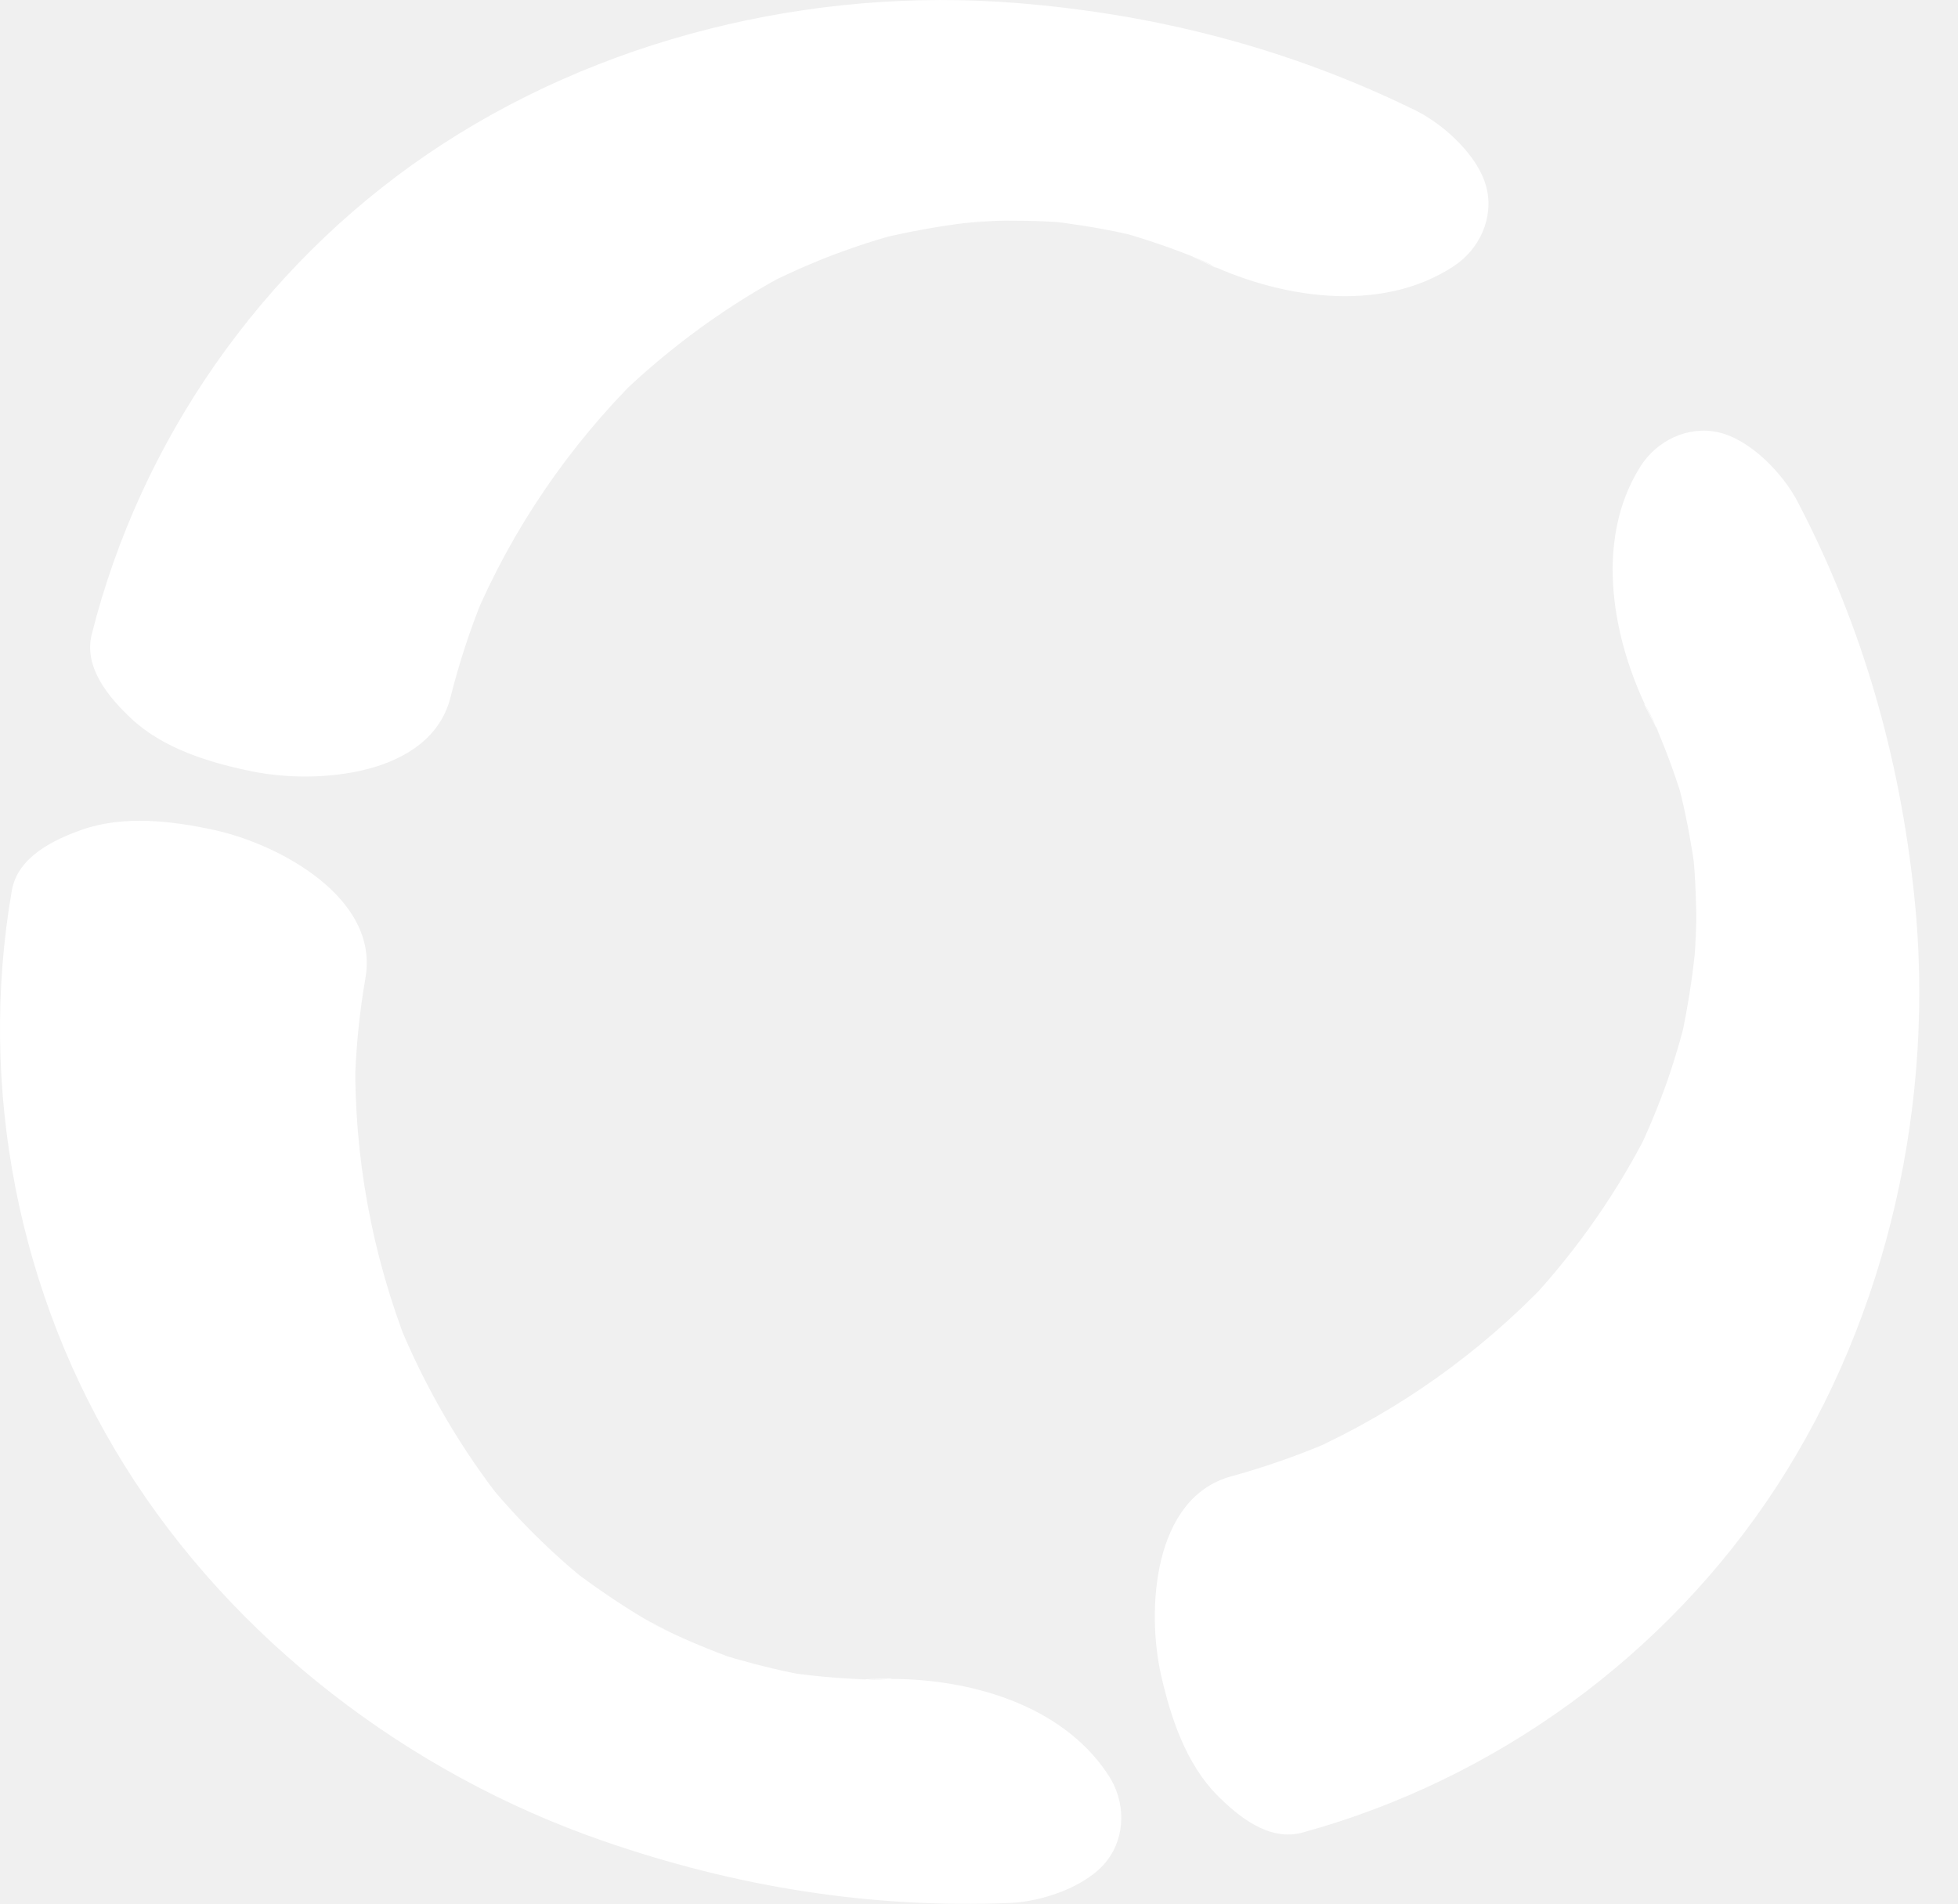
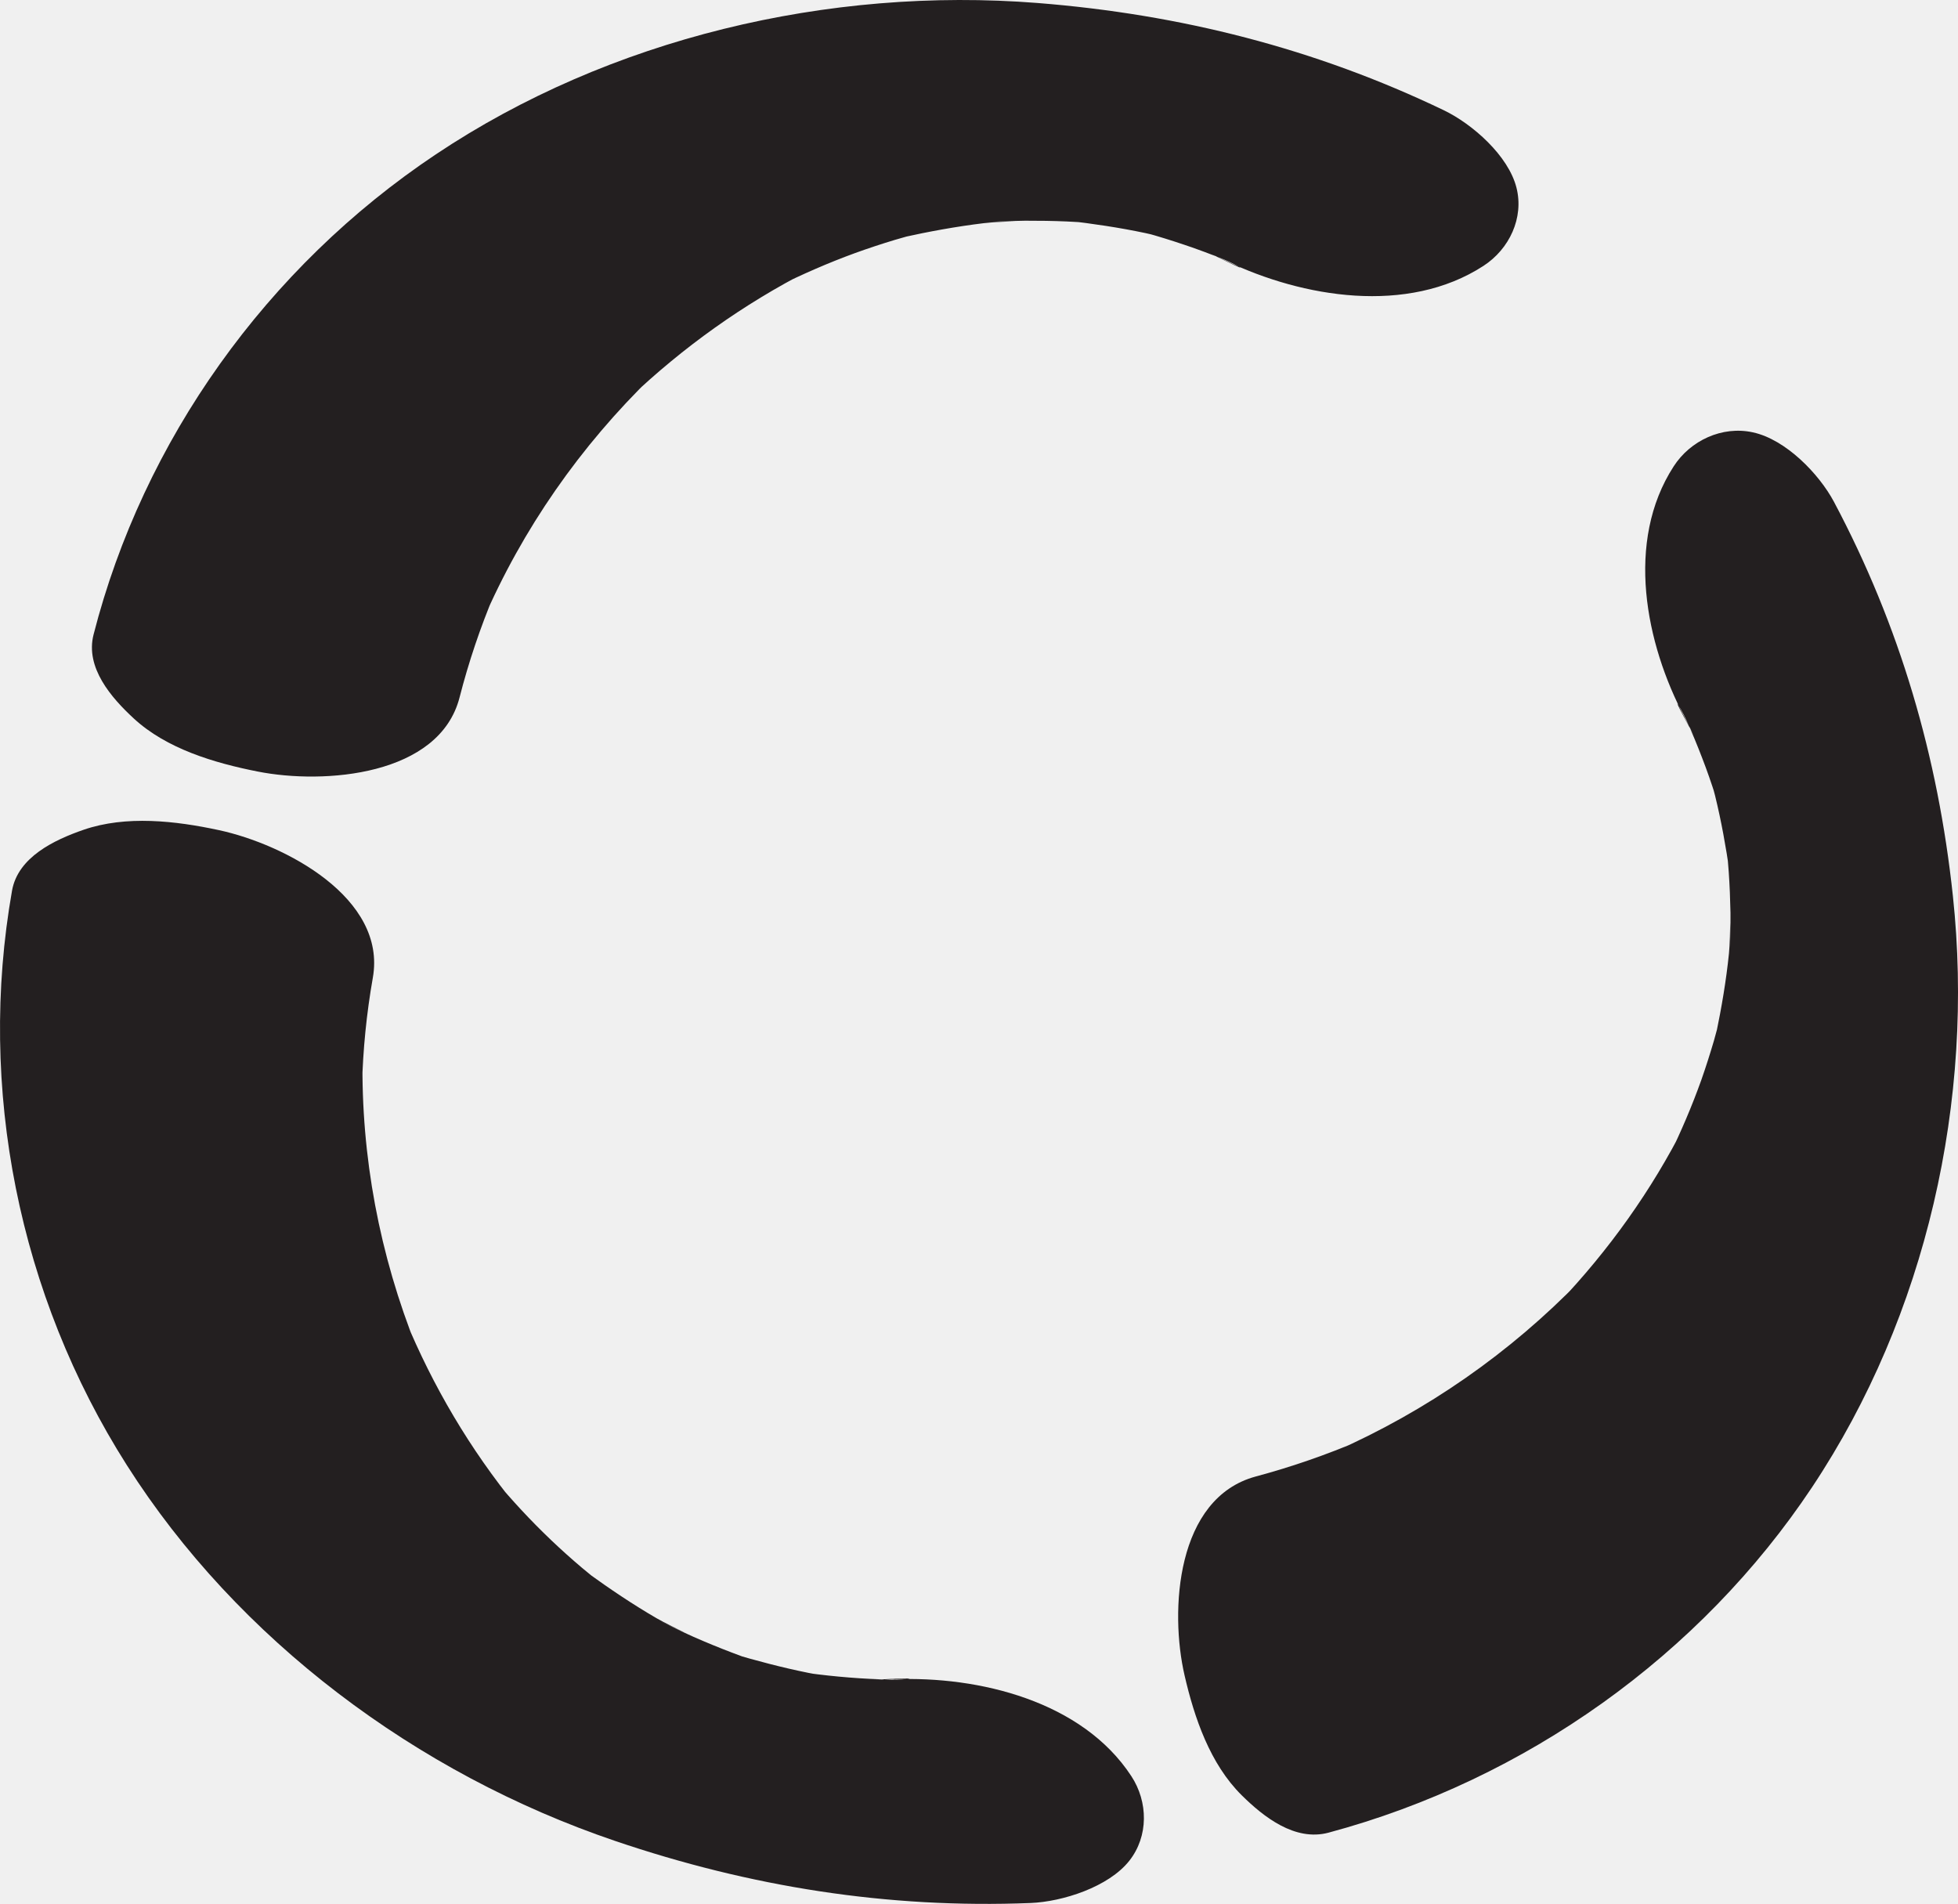
<svg xmlns="http://www.w3.org/2000/svg" width="36" height="35" viewBox="0 0 36 35" fill="none">
-   <path d="M22.1 4.797C21.987 4.742 21.871 4.692 21.76 4.634C22.714 5.116 22.293 4.866 22.053 4.768C21.821 4.672 21.587 4.582 21.349 4.501C21.111 4.419 20.873 4.343 20.631 4.275C20.57 4.258 20.509 4.241 20.449 4.224C20.181 4.153 20.369 4.2 21.009 4.369C20.887 4.342 20.766 4.311 20.642 4.285C20.17 4.182 19.695 4.112 19.216 4.054C18.843 4.009 20.245 4.138 19.605 4.094C19.48 4.085 19.354 4.077 19.229 4.071C18.978 4.06 18.726 4.056 18.475 4.057C18.244 4.06 18.015 4.074 17.785 4.081C18.976 4.049 18.033 4.065 17.732 4.102C17.232 4.164 16.74 4.256 16.25 4.367C15.748 4.48 16.977 4.16 16.485 4.306C16.366 4.341 16.244 4.374 16.123 4.411C15.884 4.485 15.646 4.565 15.411 4.652C14.929 4.831 14.46 5.041 14.002 5.273C14.196 5.172 14.392 5.071 14.586 4.97C13.395 5.592 12.312 6.382 11.348 7.316C11.486 7.181 11.624 7.045 11.762 6.91C10.457 8.202 9.416 9.724 8.702 11.414C8.771 11.249 8.841 11.084 8.91 10.919C8.655 11.538 8.447 12.17 8.283 12.82C7.921 14.263 5.842 14.427 4.644 14.184C3.863 14.027 3.003 13.766 2.411 13.209C2.007 12.828 1.534 12.275 1.686 11.667C2.582 8.097 4.806 4.914 7.857 2.836C10.986 0.703 14.932 -0.249 18.699 0.056C21.271 0.263 23.7 0.891 26.02 2.027C26.537 2.28 27.186 2.862 27.331 3.452C27.468 4.004 27.204 4.579 26.735 4.89C25.369 5.794 23.477 5.472 22.1 4.797Z" fill="white" />
-   <path d="M30.361 13.19C30.418 13.301 30.472 13.415 30.531 13.526C30.027 12.587 30.286 12.999 30.392 13.237C30.497 13.474 30.587 13.697 30.676 13.932C30.765 14.166 30.845 14.403 30.92 14.642C30.938 14.703 30.956 14.761 30.975 14.822C31.054 15.086 31 14.902 30.817 14.266C30.847 14.388 30.88 14.507 30.91 14.63C31.023 15.097 31.106 15.569 31.173 16.045C31.227 16.416 31.065 15.023 31.125 15.659C31.137 15.784 31.148 15.909 31.157 16.034C31.173 16.284 31.183 16.533 31.188 16.785C31.19 17.015 31.18 17.244 31.18 17.474C31.185 16.286 31.19 17.227 31.161 17.527C31.11 18.027 31.028 18.519 30.928 19.012C30.827 19.514 31.12 18.281 30.985 18.776C30.952 18.896 30.921 19.017 30.887 19.138C30.818 19.379 30.744 19.618 30.662 19.854C30.493 20.338 30.294 20.81 30.072 21.272C30.169 21.076 30.265 20.879 30.362 20.682C29.766 21.884 28.999 22.982 28.083 23.964C28.215 23.823 28.348 23.683 28.48 23.541C27.215 24.872 25.712 25.943 24.034 26.696C24.197 26.623 24.362 26.55 24.525 26.477C23.91 26.745 23.28 26.968 22.633 27.145C21.195 27.54 21.078 29.615 21.349 30.804C21.525 31.579 21.807 32.43 22.38 33.007C22.771 33.402 23.336 33.859 23.943 33.694C27.503 32.719 30.645 30.428 32.658 27.342C34.724 24.173 35.589 20.219 35.196 16.472C34.928 13.914 34.243 11.508 33.051 9.223C32.785 8.713 32.186 8.08 31.592 7.948C31.035 7.824 30.463 8.099 30.163 8.574C29.287 9.955 29.655 11.833 30.363 13.192L30.361 13.19Z" fill="white" />
-   <path d="M16.11 30.872C15.985 30.877 15.858 30.877 15.733 30.883C16.799 30.827 16.315 30.886 16.056 30.88C15.805 30.874 15.554 30.862 15.303 30.841C15.053 30.821 14.803 30.793 14.554 30.759C14.492 30.751 14.43 30.742 14.368 30.733C14.095 30.69 14.285 30.723 14.94 30.827C14.818 30.801 14.694 30.782 14.57 30.756C14.098 30.66 13.633 30.533 13.172 30.394C12.813 30.285 14.147 30.73 13.544 30.515C13.426 30.473 13.307 30.429 13.191 30.383C12.957 30.292 12.724 30.195 12.496 30.092C12.286 29.998 12.082 29.892 11.874 29.793C12.95 30.301 12.095 29.907 11.834 29.753C11.402 29.495 10.989 29.212 10.585 28.913C10.172 28.608 11.167 29.396 10.775 29.064C10.679 28.983 10.582 28.904 10.488 28.823C10.297 28.659 10.113 28.49 9.933 28.315C9.564 27.957 9.22 27.578 8.896 27.18C9.034 27.352 9.171 27.521 9.309 27.693C8.471 26.645 7.8 25.486 7.297 24.243C7.369 24.423 7.441 24.601 7.511 24.781C6.84 23.073 6.504 21.262 6.534 19.428C6.531 19.608 6.527 19.787 6.524 19.966C6.541 19.297 6.606 18.634 6.72 17.975C6.973 16.509 5.137 15.523 3.942 15.261C3.165 15.091 2.272 14.985 1.504 15.256C0.98 15.441 0.324 15.757 0.217 16.375C-0.41 20.001 0.336 23.809 2.286 26.937C4.286 30.148 7.51 32.607 11.081 33.844C13.517 34.689 15.994 35.092 18.575 34.987C19.151 34.963 19.981 34.692 20.353 34.21C20.701 33.76 20.694 33.128 20.39 32.655C19.506 31.277 17.646 30.811 16.11 30.874V30.872Z" fill="white" />
+   <path d="M22.546 4.798C22.43 4.743 22.313 4.693 22.199 4.635C23.172 5.117 22.742 4.867 22.498 4.768C22.261 4.673 22.022 4.583 21.78 4.502C21.537 4.42 21.294 4.344 21.047 4.276C20.985 4.259 20.923 4.242 20.861 4.225C20.588 4.153 20.779 4.201 21.433 4.37C21.308 4.343 21.185 4.312 21.058 4.285C20.577 4.183 20.093 4.113 19.604 4.055C19.223 4.01 20.653 4.139 20.001 4.095C19.873 4.086 19.745 4.078 19.617 4.072C19.361 4.061 19.104 4.057 18.848 4.058C18.613 4.061 18.378 4.075 18.144 4.082C19.358 4.05 18.397 4.066 18.09 4.103C17.579 4.165 17.078 4.257 16.578 4.368C16.066 4.481 17.319 4.161 16.818 4.307C16.696 4.342 16.572 4.375 16.448 4.412C16.204 4.486 15.961 4.566 15.721 4.653C15.23 4.832 14.751 5.042 14.284 5.274C14.483 5.173 14.682 5.072 14.881 4.971C13.665 5.593 12.56 6.383 11.577 7.317C11.718 7.182 11.859 7.046 12 6.911C10.668 8.203 9.606 9.725 8.877 11.415C8.948 11.249 9.019 11.085 9.09 10.92C8.83 11.539 8.617 12.171 8.45 12.821C8.081 14.264 5.96 14.428 4.737 14.185C3.941 14.028 3.063 13.767 2.46 13.21C2.047 12.829 1.565 12.276 1.72 11.668C2.634 8.097 4.903 4.914 8.015 2.837C11.208 0.704 15.233 -0.248 19.077 0.055C21.701 0.263 24.178 0.89 26.544 2.026C27.072 2.279 27.734 2.862 27.882 3.451C28.022 4.003 27.753 4.579 27.274 4.889C25.881 5.793 23.951 5.472 22.546 4.797V4.798Z" fill="#231F20" />
+   <path d="M30.973 13.191C31.032 13.302 31.087 13.416 31.147 13.527C30.633 12.588 30.897 13 31.005 13.238C31.113 13.475 31.205 13.698 31.295 13.933C31.386 14.167 31.468 14.404 31.544 14.643C31.562 14.704 31.581 14.762 31.6 14.823C31.68 15.087 31.626 14.903 31.439 14.267C31.469 14.389 31.503 14.508 31.534 14.63C31.649 15.098 31.733 15.57 31.802 16.046C31.857 16.416 31.692 15.024 31.753 15.66C31.765 15.785 31.776 15.91 31.785 16.035C31.802 16.284 31.812 16.534 31.817 16.786C31.82 17.016 31.809 17.245 31.809 17.475C31.814 16.287 31.82 17.228 31.789 17.528C31.738 18.028 31.654 18.52 31.552 19.012C31.449 19.515 31.748 18.282 31.61 18.777C31.577 18.897 31.545 19.018 31.511 19.139C31.44 19.38 31.364 19.619 31.281 19.855C31.108 20.339 30.906 20.811 30.679 21.273C30.778 21.076 30.875 20.88 30.975 20.683C30.367 21.885 29.584 22.983 28.65 23.965C28.785 23.824 28.92 23.684 29.055 23.542C27.765 24.873 26.231 25.944 24.518 26.697C24.685 26.624 24.853 26.551 25.02 26.478C24.392 26.746 23.75 26.969 23.09 27.146C21.623 27.541 21.504 29.616 21.78 30.805C21.959 31.58 22.247 32.431 22.831 33.008C23.231 33.403 23.807 33.86 24.426 33.695C28.058 32.72 31.264 30.429 33.317 27.343C35.425 24.174 36.307 20.22 35.906 16.473C35.633 13.914 34.933 11.509 33.718 9.224C33.446 8.714 32.836 8.081 32.229 7.949C31.662 7.825 31.078 8.1 30.772 8.575C29.878 9.956 30.253 11.834 30.976 13.193L30.973 13.191Z" fill="#231F20" />
+   <path d="M16.436 30.872C16.308 30.878 16.178 30.878 16.05 30.884C17.138 30.828 16.644 30.887 16.38 30.881C16.124 30.875 15.868 30.863 15.612 30.842C15.356 30.822 15.102 30.794 14.848 30.76C14.784 30.752 14.721 30.743 14.658 30.733C14.379 30.691 14.573 30.724 15.242 30.828C15.117 30.802 14.99 30.783 14.864 30.757C14.382 30.66 13.908 30.534 13.438 30.395C13.072 30.286 14.432 30.731 13.818 30.516C13.697 30.474 13.576 30.43 13.457 30.384C13.218 30.293 12.981 30.196 12.748 30.093C12.534 29.999 12.326 29.892 12.113 29.794C13.211 30.302 12.339 29.908 12.073 29.753C11.632 29.497 11.211 29.213 10.798 28.914C10.377 28.609 11.392 29.397 10.992 29.066C10.895 28.984 10.796 28.905 10.699 28.824C10.505 28.66 10.317 28.491 10.133 28.316C9.757 27.958 9.406 27.579 9.076 27.181C9.216 27.353 9.356 27.522 9.497 27.694C8.642 26.646 7.958 25.487 7.445 24.244C7.518 24.424 7.591 24.602 7.663 24.782C6.978 23.074 6.636 21.263 6.666 19.43C6.663 19.609 6.659 19.788 6.656 19.967C6.673 19.298 6.739 18.635 6.855 17.976C7.114 16.511 5.24 15.524 4.022 15.262C3.229 15.092 2.318 14.986 1.534 15.257C1 15.442 0.33 15.758 0.221 16.376C-0.418 20.002 0.343 23.81 2.332 26.938C4.372 30.149 7.662 32.608 11.304 33.845C13.79 34.69 16.316 35.093 18.95 34.988C19.538 34.964 20.384 34.693 20.764 34.211C21.119 33.761 21.111 33.129 20.801 32.656C19.9 31.278 18.002 30.812 16.436 30.875V30.872Z" fill="#231F20" />
</svg>
